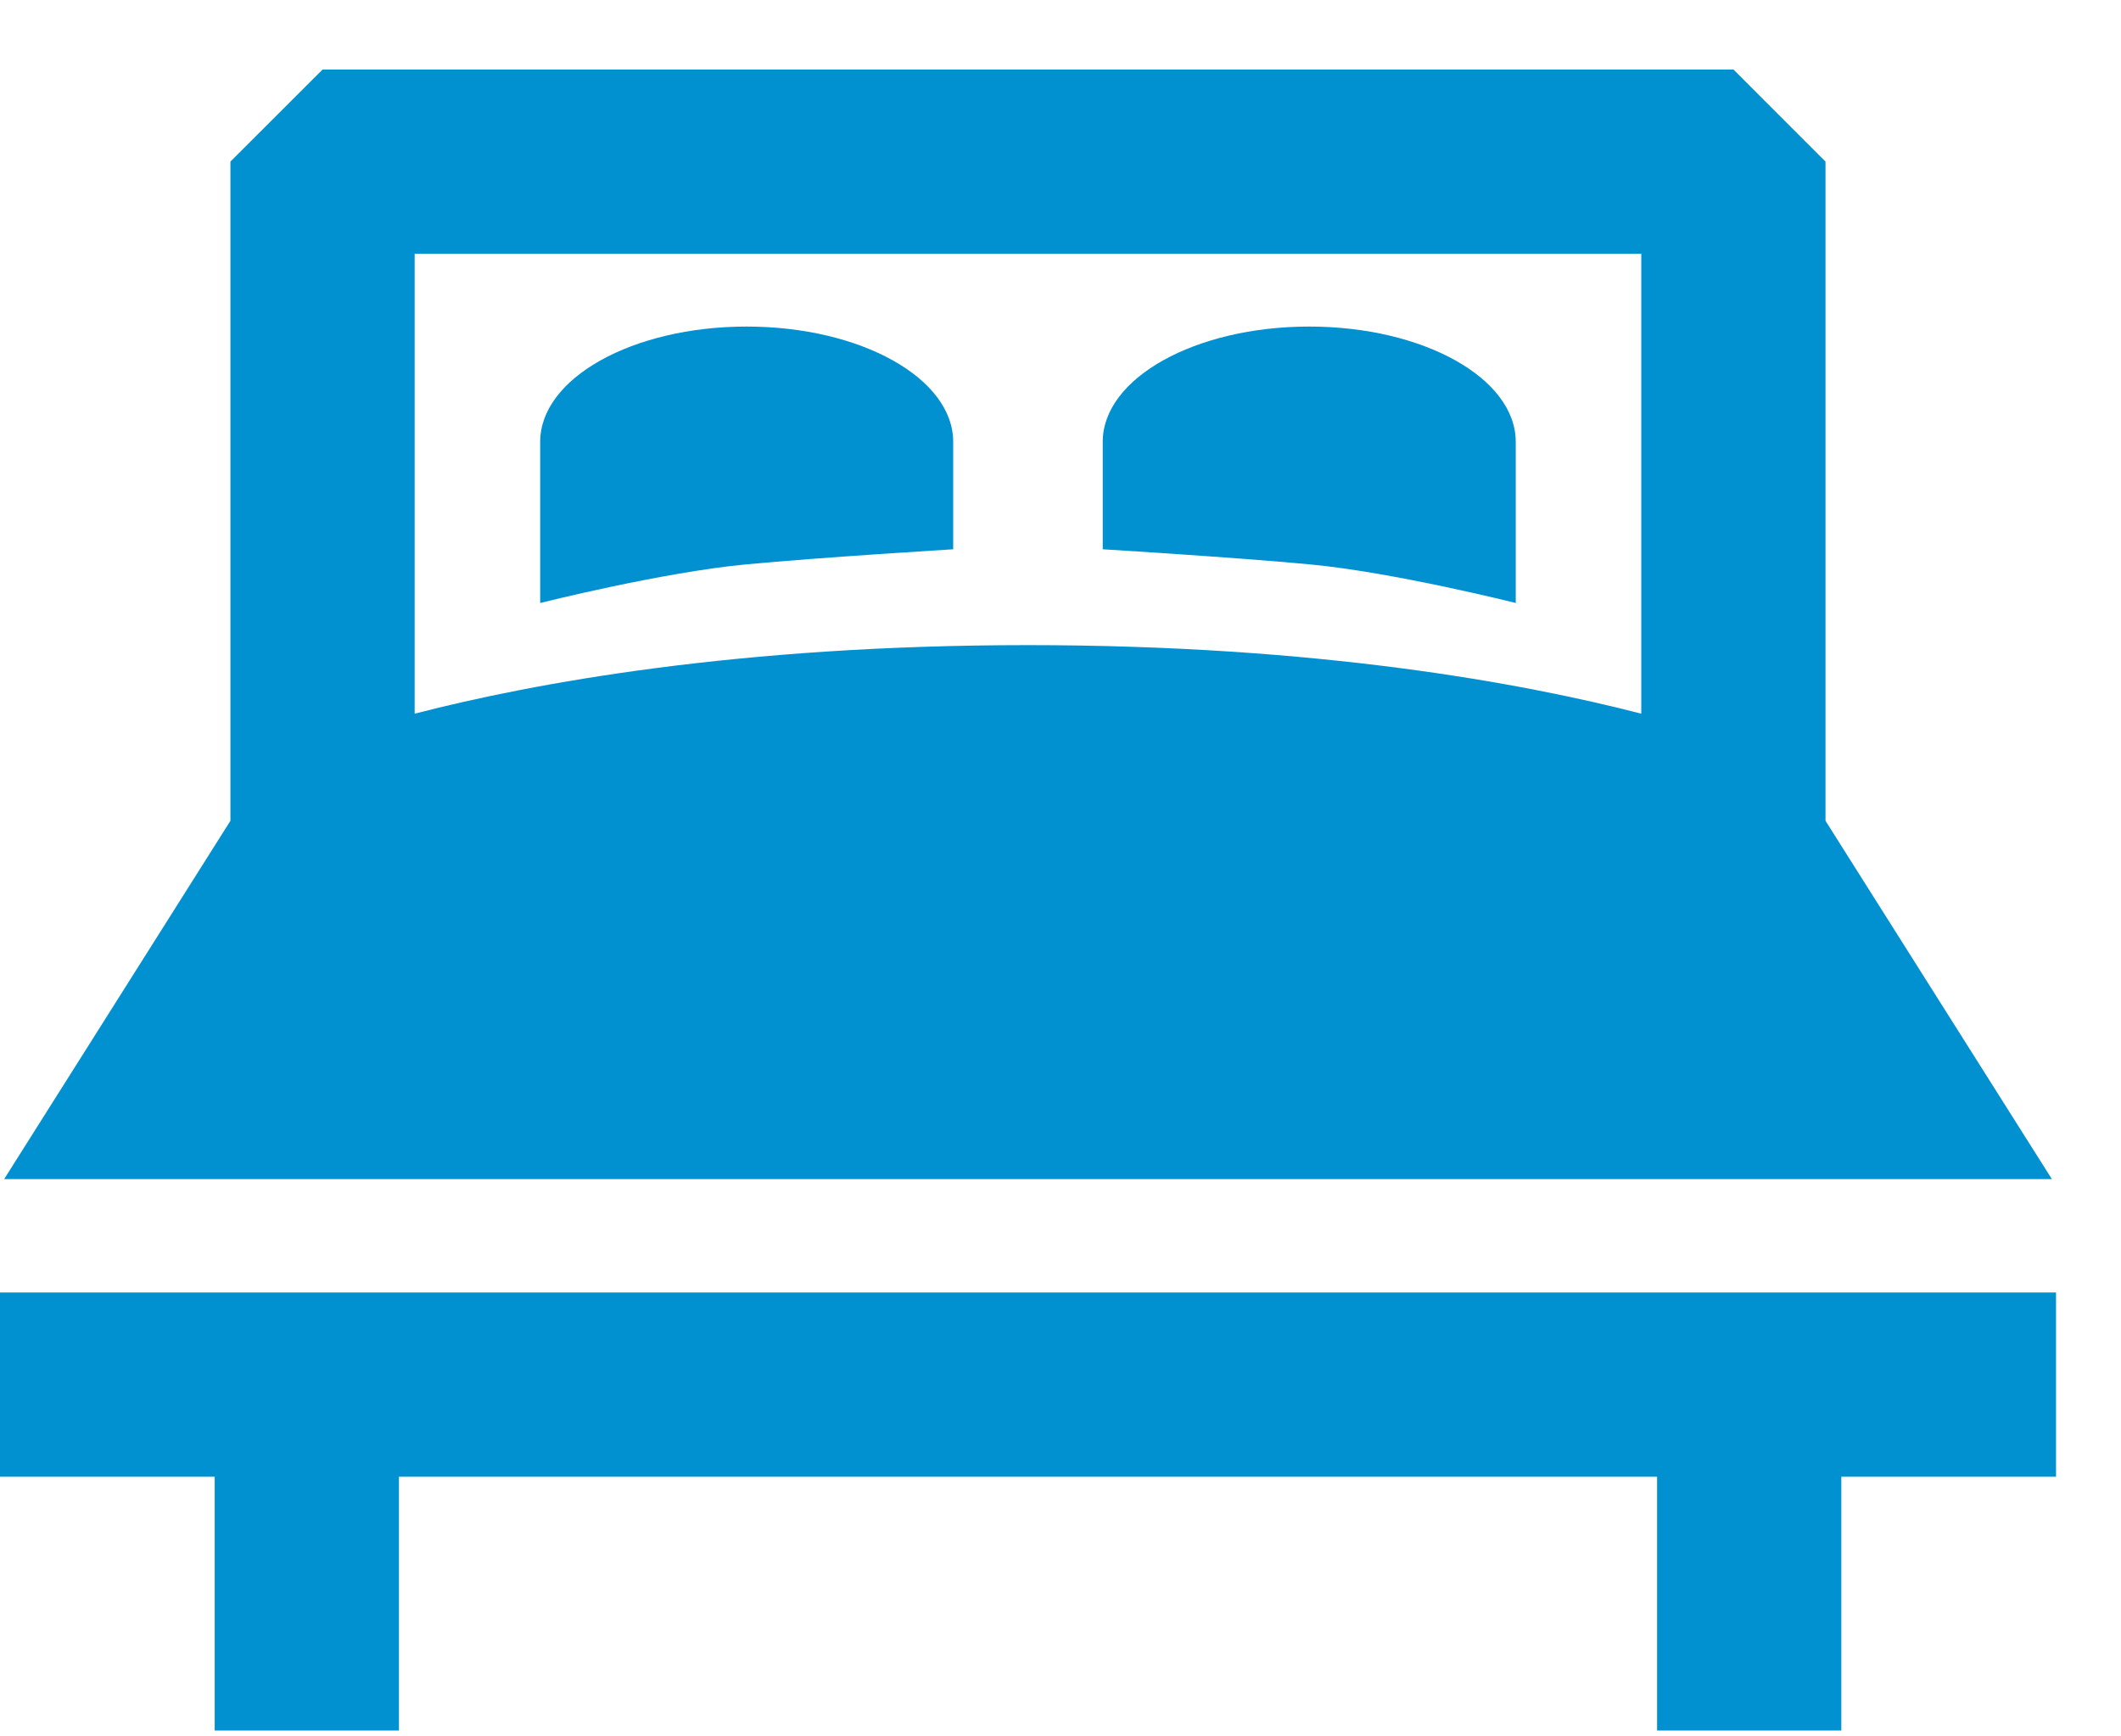
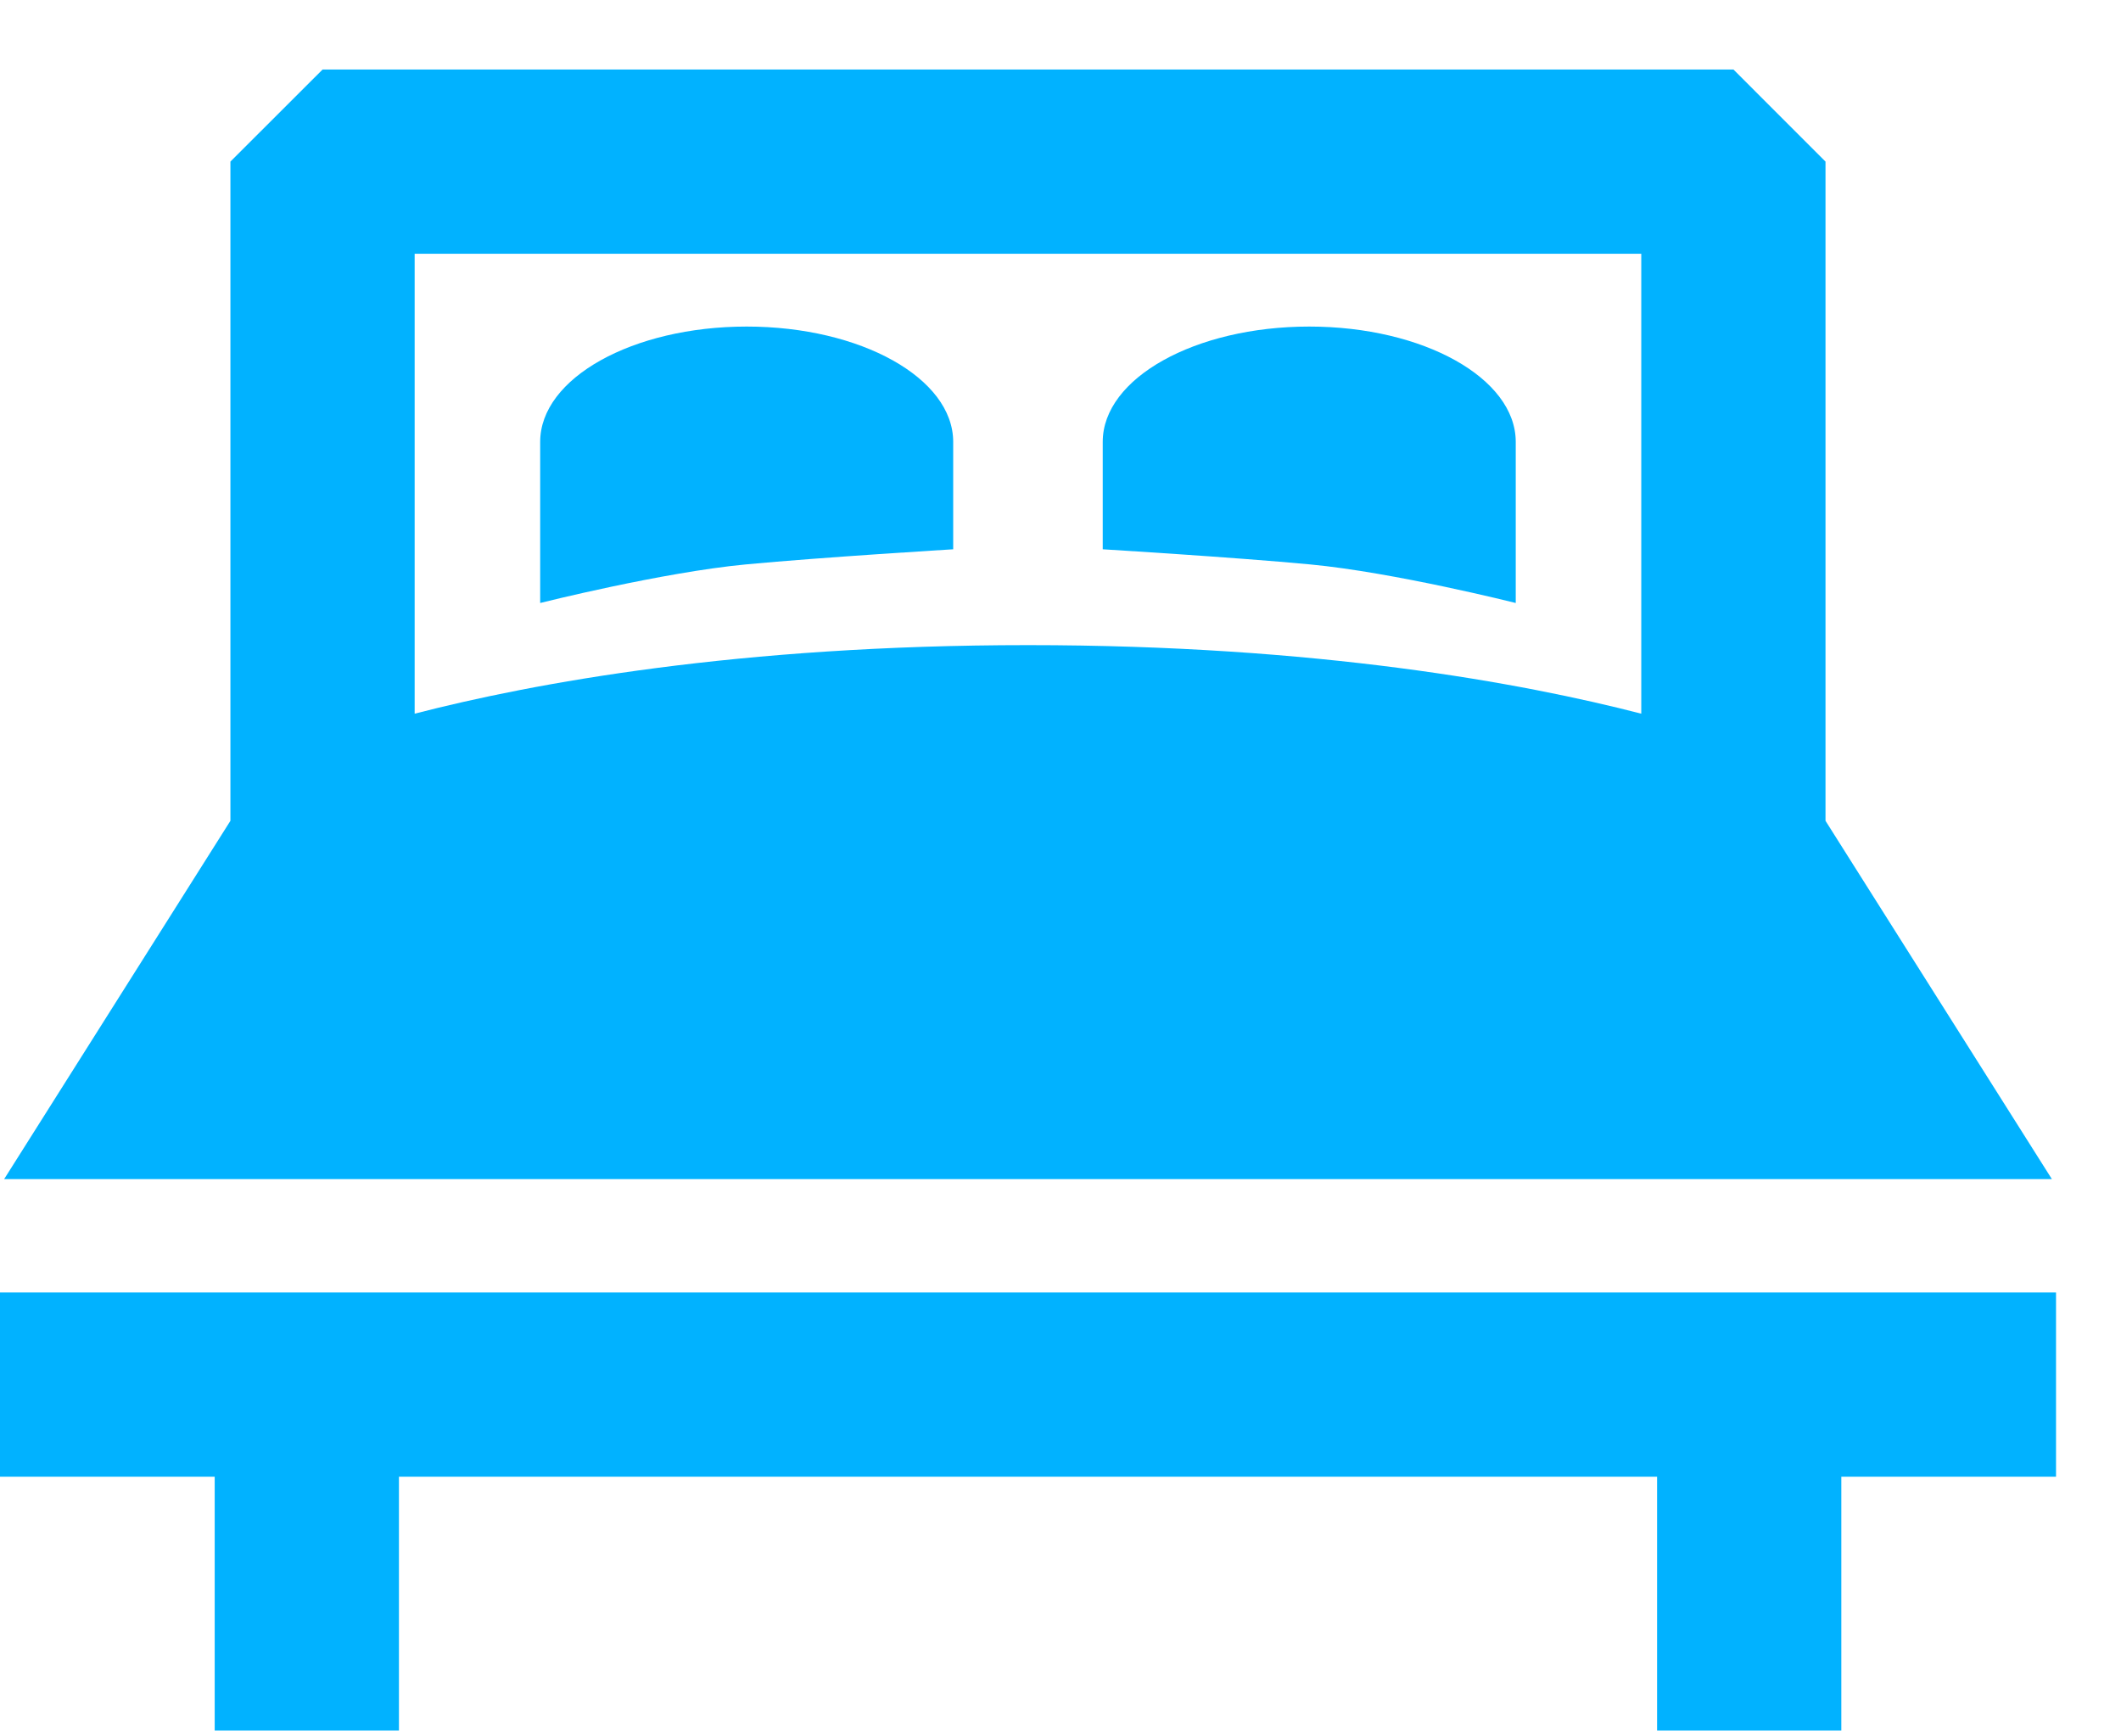
<svg xmlns="http://www.w3.org/2000/svg" width="22px" height="18px" viewBox="0 0 22 18" version="1.1">
  <defs />
  <g id="Page-1" stroke="none" stroke-width="1" fill="none" fill-rule="evenodd">
-     <g id="бронирование1920" transform="translate(-926, -502)" fill-rule="nonzero" fill="#0191d0">
+     <g id="бронирование1920" transform="translate(-926, -502)" fill-rule="nonzero" fill="#01b2ff">
      <g id="double-king-size-bed-copy-7" transform="translate(926, 502.6919)">
        <path d="M21.283,11.537 L18.935,7.821 L18.935,0.984 L17.98,0.029 L3.346,0.029 L2.39,0.984 L2.39,7.821 L0.043,11.537 L21.283,11.537 Z M17.024,1.94 L17.024,6.71 C15.793,6.392 13.665,5.999 10.663,5.999 C7.66,5.999 5.533,6.392 4.301,6.71 L4.301,1.94 L17.024,1.94 Z" id="Shape" />
        <polygon id="Shape" points="0 12.713 0 14.624 2.227 14.624 2.227 17.256 4.138 17.256 4.138 14.624 17.188 14.624 17.188 17.256 19.099 17.256 19.099 14.624 21.326 14.624 21.326 12.713" />
        <path d="M9.887,5.005 L9.887,3.891 C9.887,3.23 8.928,2.695 7.745,2.695 C6.562,2.695 5.603,3.23 5.603,3.891 L5.603,5.562 C5.603,5.562 6.867,5.244 7.735,5.162 C8.517,5.088 9.887,5.005 9.887,5.005 Z" id="Shape" />
        <path d="M15.722,5.562 L15.722,3.891 C15.722,3.23 14.763,2.695 13.58,2.695 C12.397,2.695 11.438,3.23 11.438,3.891 L11.438,5.005 C11.438,5.005 12.809,5.088 13.59,5.162 C14.459,5.244 15.722,5.562 15.722,5.562 Z" id="Shape" />
      </g>
    </g>
  </g>
</svg>
